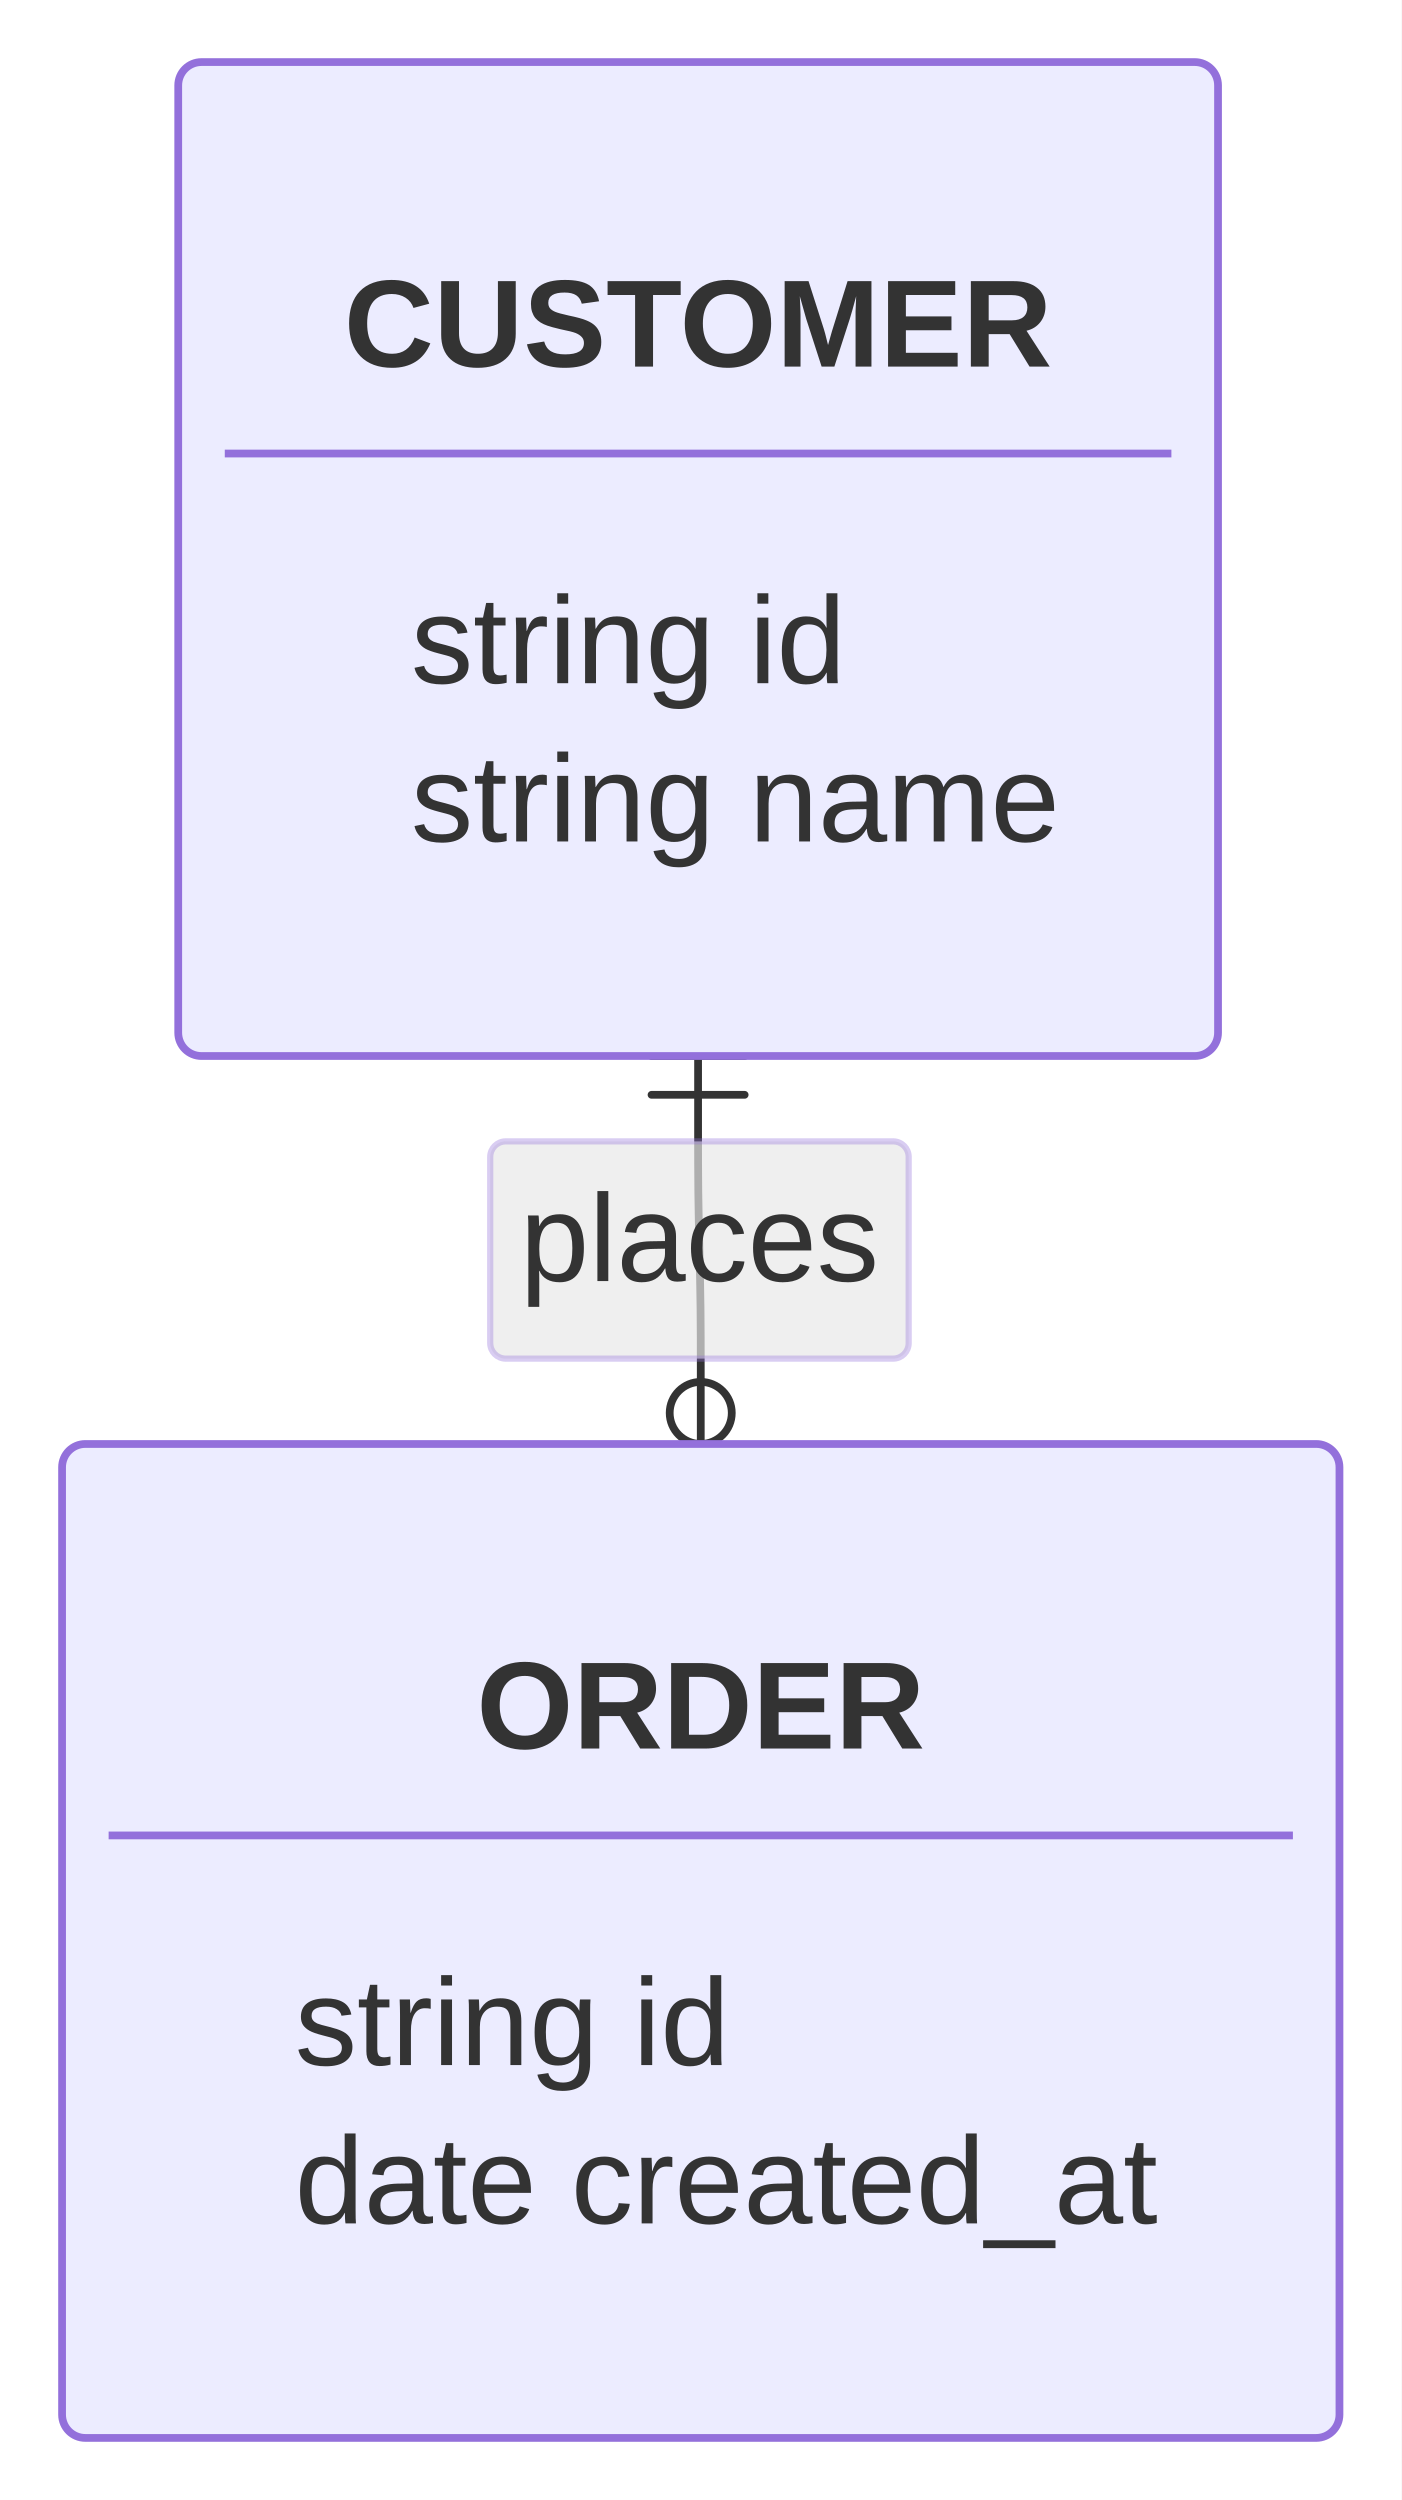
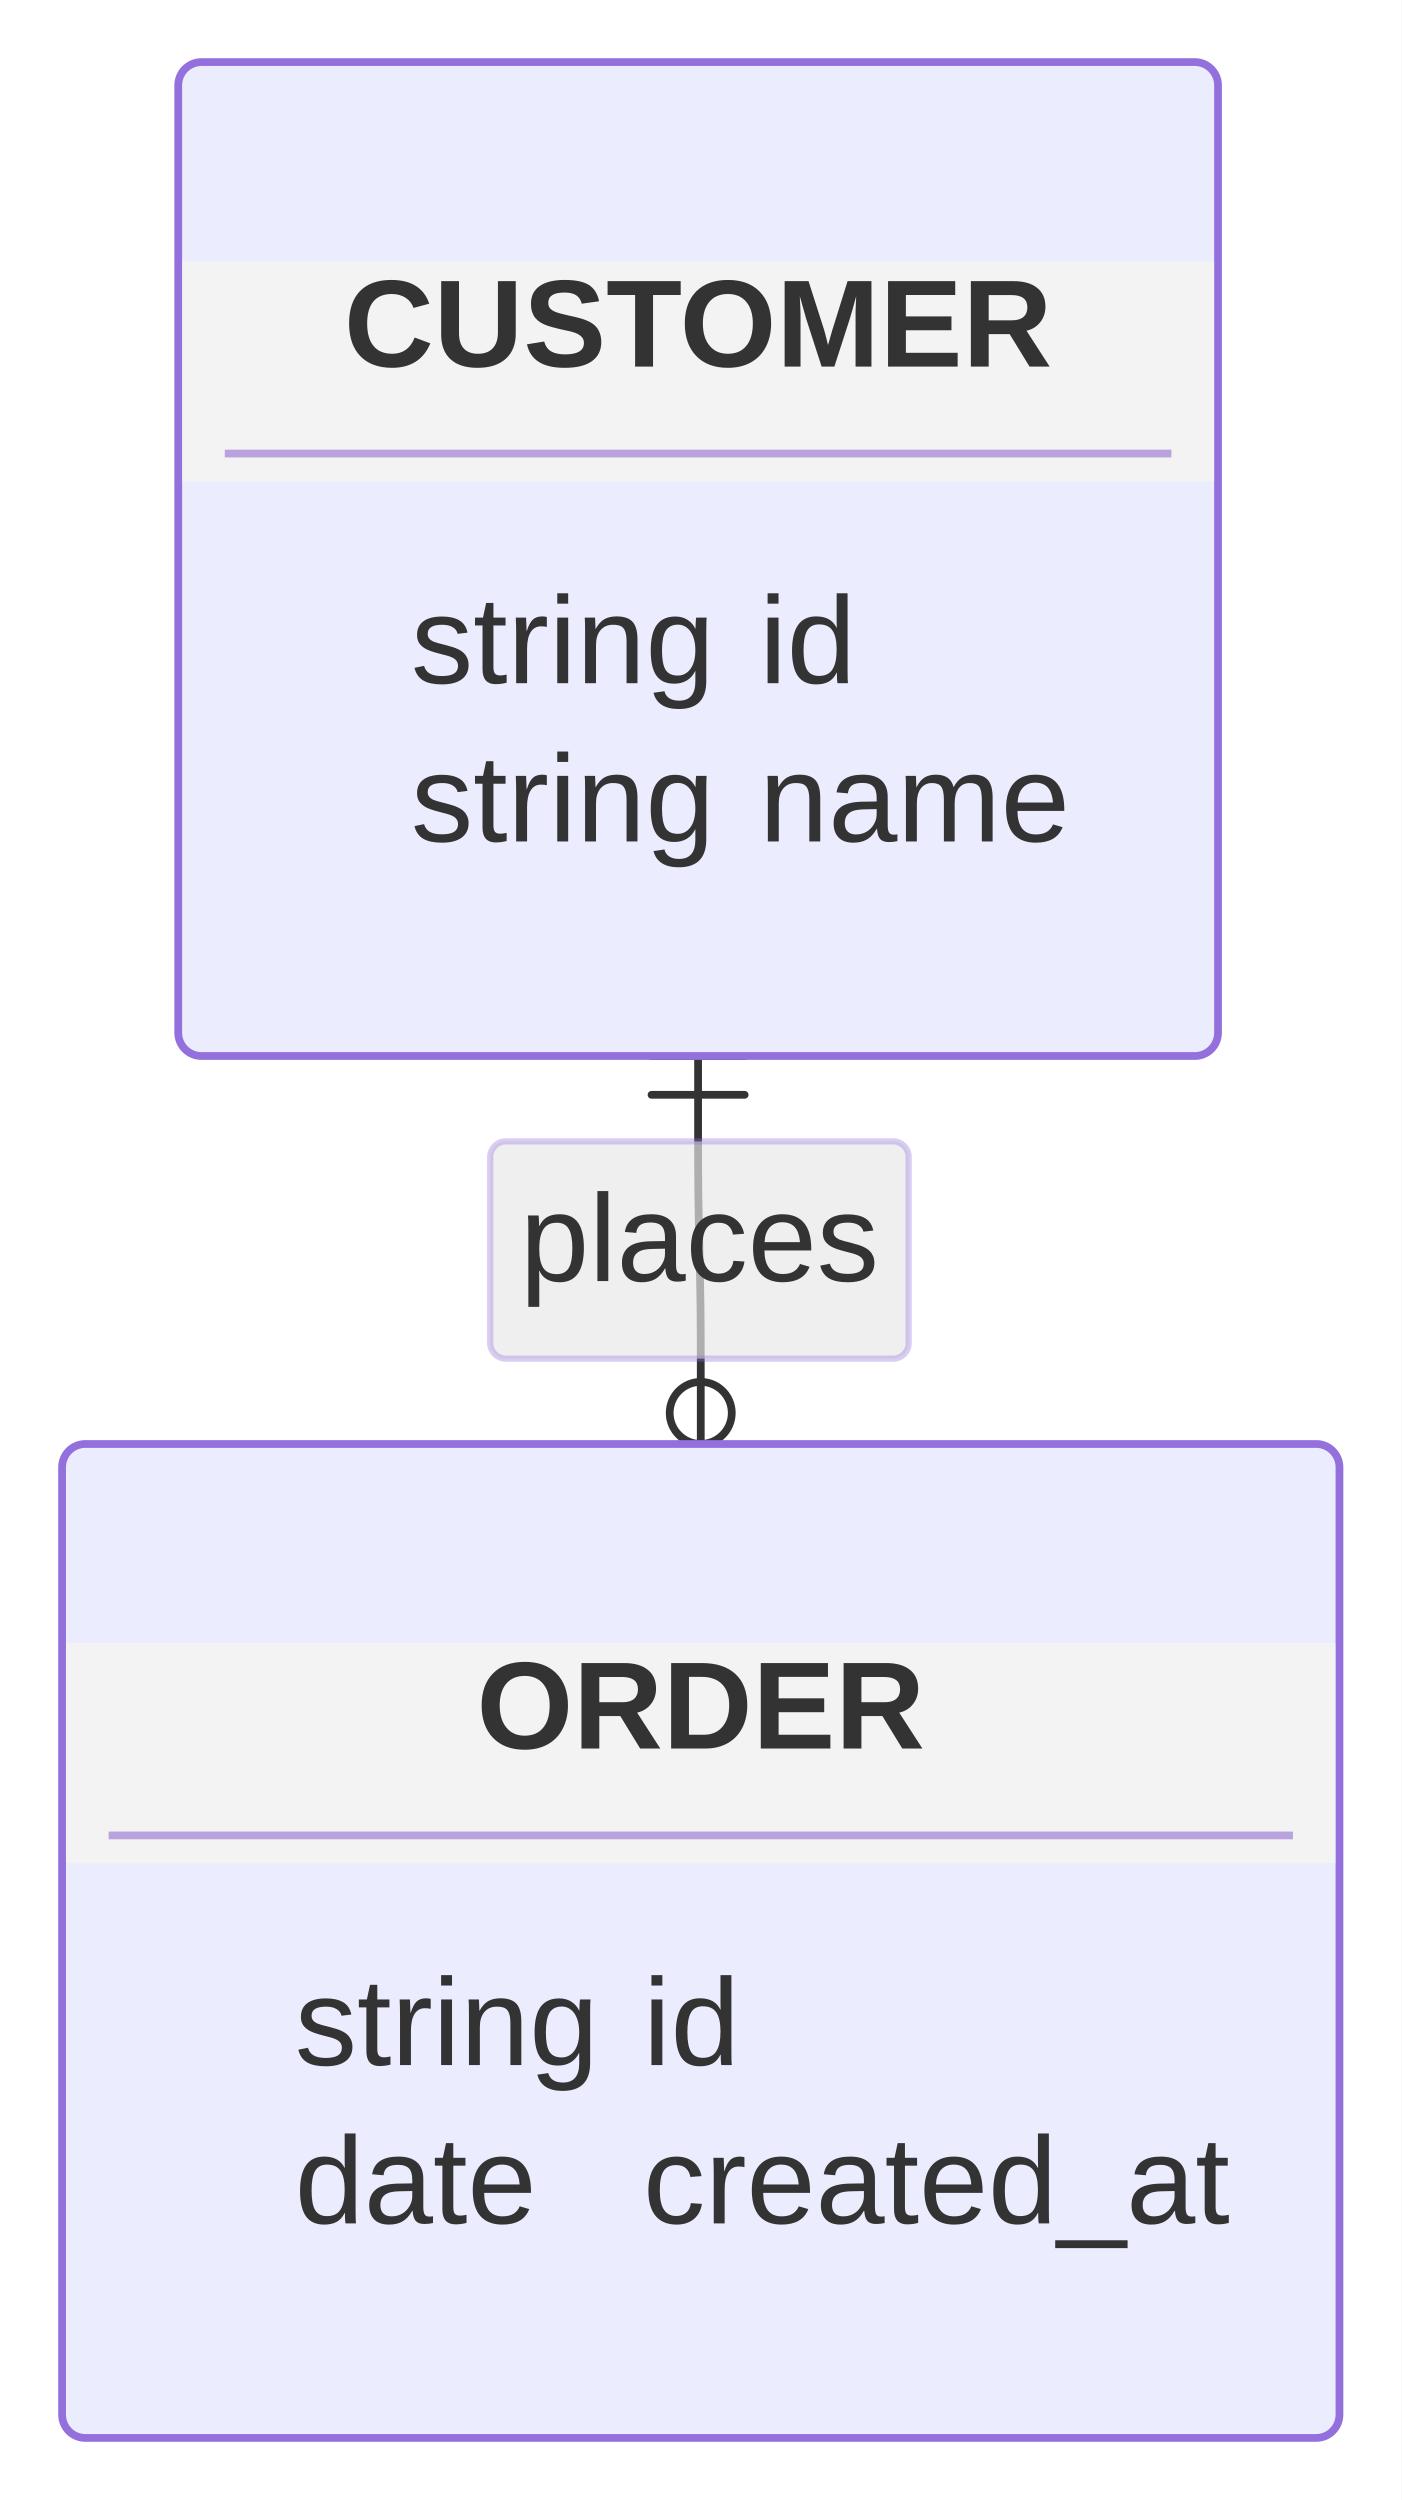
<svg xmlns="http://www.w3.org/2000/svg" width="180.626" height="322.2" viewBox="0 0 180.626 322.2">
  <rect x="0" y="0" width="180.626" height="322.2" fill="#FFFFFF" />
  <defs>
    <marker id="arrow-0" viewBox="0 0 10 10" refX="5" refY="5" markerUnits="userSpaceOnUse" markerWidth="8" markerHeight="8" orient="auto">
      <path d="M 0 0 L 10 5 L 0 10 z" fill="#333333" stroke="#333333" stroke-width="1" stroke-dasharray="1,0" />
    </marker>
    <marker id="arrow-start-0" viewBox="0 0 10 10" refX="4.5" refY="5" markerUnits="userSpaceOnUse" markerWidth="8" markerHeight="8" orient="auto">
      <path d="M 0 5 L 10 10 L 10 0 z" fill="#333333" stroke="#333333" stroke-width="1" stroke-dasharray="1,0" />
    </marker>
  </defs>
  <path d="M 89.969,136.100L 89.969,137.766C89.969,139.433,89.969,142.765,89.969,145.682C89.969,148.599,89.969,151.099,89.997,153.600C90.026,156.100,90.083,158.600,90.112,159.850C90.141,161.100,90.141,161.100,90.170,162.350C90.198,163.600,90.256,166.100,90.284,168.600C90.313,171.101,90.313,173.601,90.313,176.518C90.313,179.435,90.313,182.767,90.313,184.434L 90.313,186.100" fill="none" stroke="#333333" stroke-width="1" stroke-linecap="round" stroke-linejoin="round" />
  <g transform="translate(89.97 136.10) rotate(90.00)">
    <path d="M 0 -6 L 0 6 M 5 -6 L 5 6" fill="none" stroke="#333333" stroke-width="1" stroke-linejoin="round" stroke-linecap="round" />
  </g>
  <g transform="translate(90.31 186.10) rotate(90.00)">
    <g>
      <circle cx="-4" cy="0" r="4" fill="none" stroke="#333333" stroke-width="1" />
      <path d="M 4 0 L 12 -6 M 4 0 L 12 6" fill="none" stroke="#333333" stroke-width="1" stroke-linejoin="round" stroke-linecap="round" />
    </g>
  </g>
  <rect x="63.18" y="147.10" width="53.93" height="28.00" rx="2" ry="2" fill="rgba(232,232,232, 0.8)" fill-opacity="0.85" stroke="#9370DB" stroke-opacity="0.35" stroke-width="0.8" />
  <text x="90.14" y="165.10" text-anchor="middle" font-family="'trebuchet ms', verdana, arial, sans-serif" font-size="16" fill="#333333">
    <tspan x="90.14" dy="0.00">places</tspan>
  </text>
  <rect x="22.97" y="8.00" width="134.01" height="128.10" rx="3" ry="3" fill="#ECECFF" stroke="#9370DB" stroke-width="1" stroke-linejoin="round" stroke-linecap="round" />
  <line x1="28.97" y1="58.45" x2="150.97" y2="58.45" stroke="#9370DB" stroke-width="1.0" />
+   <rect x="23.47" y="33.65" width="133.01" height="28.40" fill="#FFFFDE" fill-opacity="0.35" stroke="none" />
  <text x="89.97" y="47.25" text-anchor="middle" font-family="'trebuchet ms', verdana, arial, sans-serif" font-size="16" fill="#333333">
    <tspan x="89.97" dy="0.00" font-weight="600">CUSTOMER</tspan>
  </text>
-   <text x="52.97" y="88.05" text-anchor="start" font-family="'trebuchet ms', verdana, arial, sans-serif" font-size="16" fill="#333333">
-     <tspan x="52.97" dy="0.00">string id</tspan>
-     <tspan x="52.97" dy="20.40">string name</tspan>
-   </text>
+   <text x="52.97" y="88.05" text-anchor="start" font-family="'trebuchet ms', verdana, arial, sans-serif" font-size="16" fill="#333333">string</text>
+   <text x="97.85" y="88.05" text-anchor="start" font-family="'trebuchet ms', verdana, arial, sans-serif" font-size="16" fill="#333333">id</text>
+   <text x="52.97" y="108.45" text-anchor="start" font-family="'trebuchet ms', verdana, arial, sans-serif" font-size="16" fill="#333333">string</text>
+   <text x="97.85" y="108.45" text-anchor="start" font-family="'trebuchet ms', verdana, arial, sans-serif" font-size="16" fill="#333333">name</text>
  <rect x="8.00" y="186.10" width="164.63" height="128.10" rx="3" ry="3" fill="#ECECFF" stroke="#9370DB" stroke-width="1" stroke-linejoin="round" stroke-linecap="round" />
  <line x1="14.00" y1="236.55" x2="166.63" y2="236.55" stroke="#9370DB" stroke-width="1.0" />
+   <rect x="8.50" y="211.75" width="163.63" height="28.40" fill="#FFFFDE" fill-opacity="0.35" stroke="none" />
  <text x="90.31" y="225.35" text-anchor="middle" font-family="'trebuchet ms', verdana, arial, sans-serif" font-size="16" fill="#333333">
    <tspan x="90.31" dy="0.00" font-weight="600">ORDER</tspan>
  </text>
-   <text x="38.00" y="266.15" text-anchor="start" font-family="'trebuchet ms', verdana, arial, sans-serif" font-size="16" fill="#333333">
-     <tspan x="38.00" dy="0.00">string id</tspan>
-     <tspan x="38.00" dy="20.40">date created_at</tspan>
-   </text>
+   <text x="38.00" y="266.15" text-anchor="start" font-family="'trebuchet ms', verdana, arial, sans-serif" font-size="16" fill="#333333">string</text>
+   <text x="82.88" y="266.15" text-anchor="start" font-family="'trebuchet ms', verdana, arial, sans-serif" font-size="16" fill="#333333">id</text>
+   <text x="38.00" y="286.55" text-anchor="start" font-family="'trebuchet ms', verdana, arial, sans-serif" font-size="16" fill="#333333">date</text>
+   <text x="82.88" y="286.55" text-anchor="start" font-family="'trebuchet ms', verdana, arial, sans-serif" font-size="16" fill="#333333">created_at</text>
</svg>
